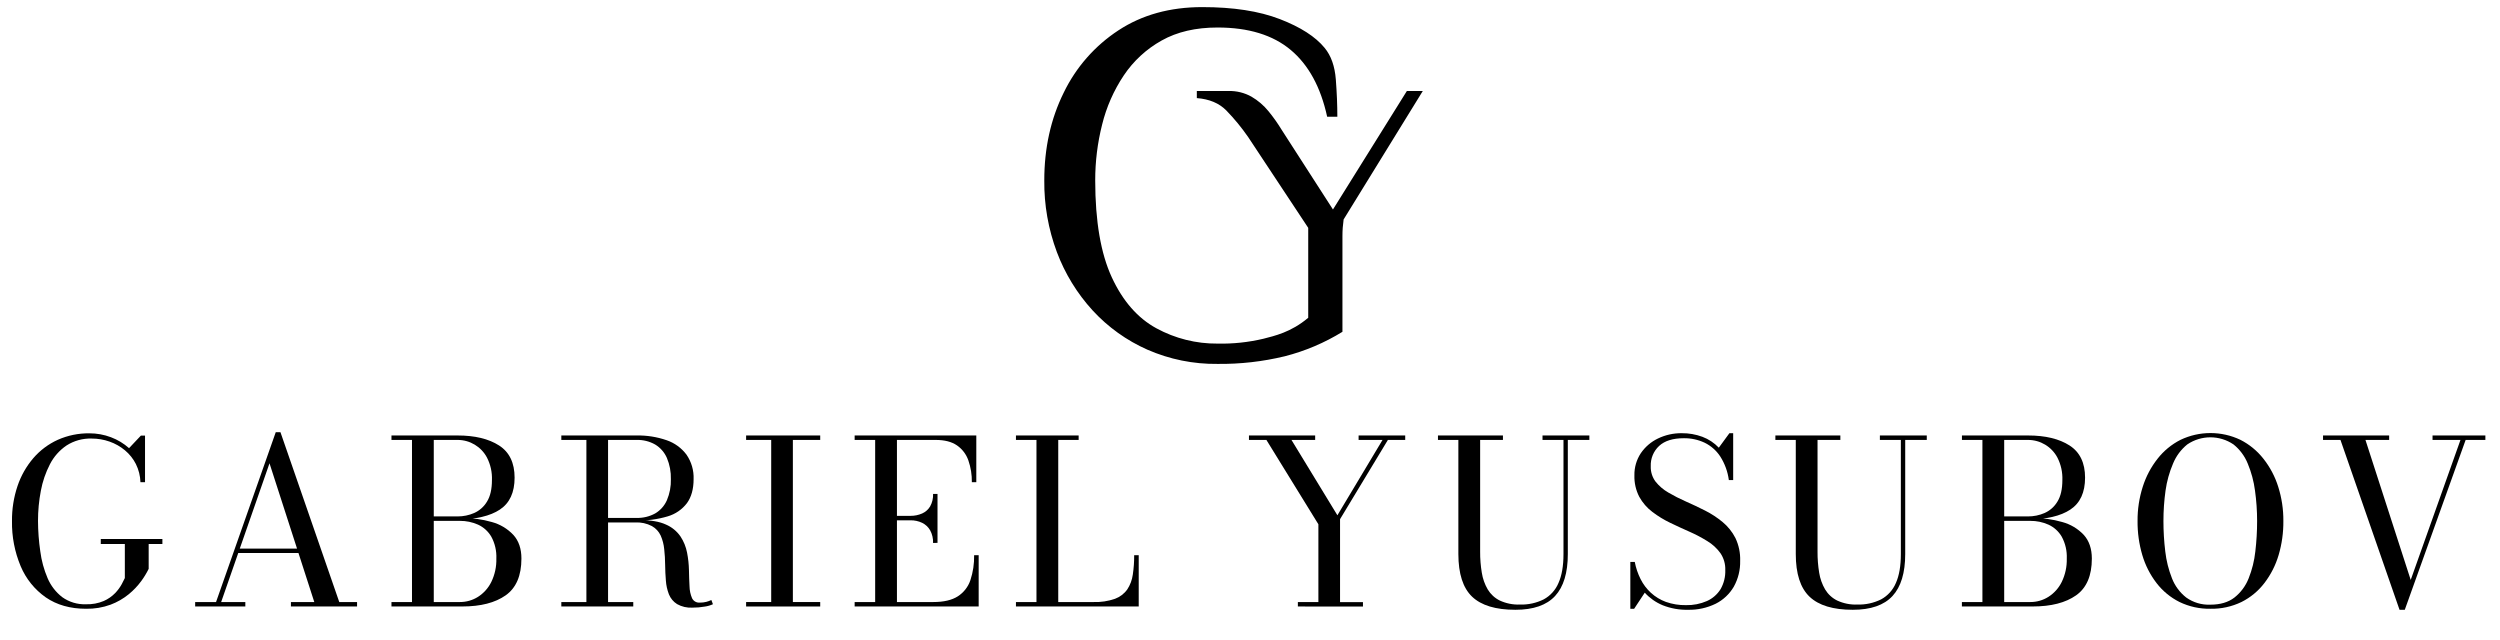
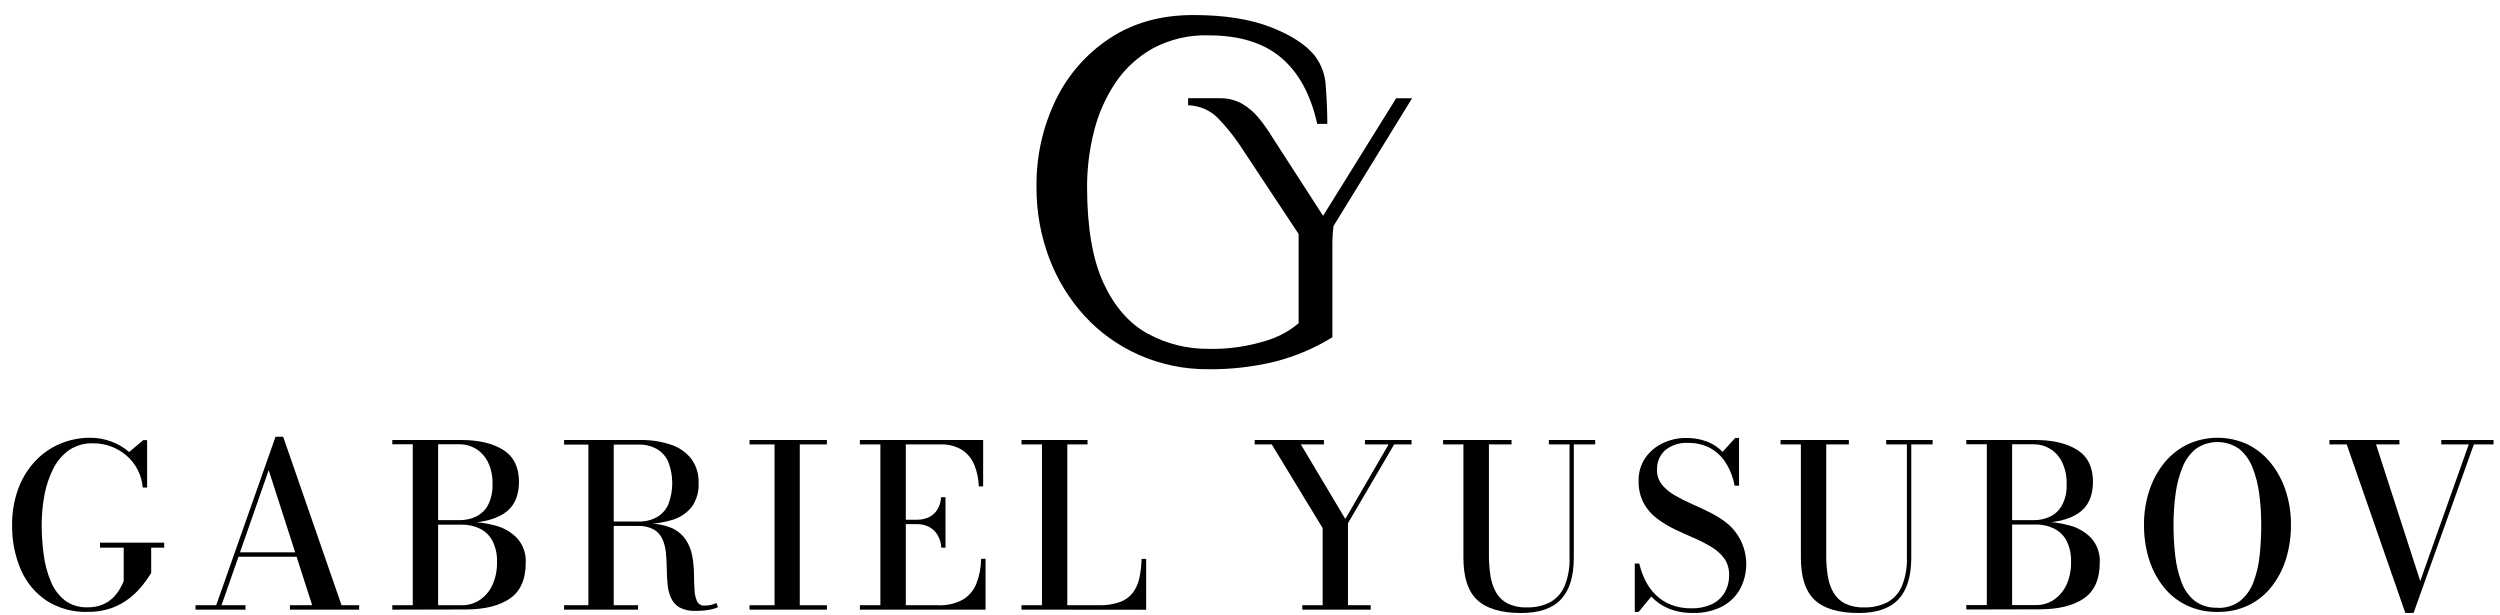
- <svg xmlns="http://www.w3.org/2000/svg" id="Слой_1" data-name="Слой 1" viewBox="0 0 1055 270">
-   <path d="M600.42,38.4H593.7l-31.19,50L540.88,54.81a69.41,69.41,0,0,0-5.6-7.9,26.33,26.33,0,0,0-7.16-6.12,18.85,18.85,0,0,0-9.63-2.39H505.06v3q7.9.6,12.46,5.23A87.89,87.89,0,0,1,526.7,57.8l25.37,38.35V134.1c-7.33,6.18-14.3,7.64-18.91,8.85A76.9,76.9,0,0,1,513.8,145,53,53,0,0,1,488,138.54q-11.84-6.45-18.82-21.51t-7-40.88a95.81,95.81,0,0,1,2.91-23.56,65.54,65.54,0,0,1,9.14-20.76,46.44,46.44,0,0,1,16-14.74Q500,11.6,513.8,11.61q19.58,0,30.88,9.46t15.38,28.19h4.3q0-7.32-.64-15.71T559,20.21q-5.81-7.1-18.93-12.16T507.35,3Q486.91,3,472,12.79a65.42,65.42,0,0,0-23.13,26.35q-8.19,16.57-8.18,37A83.94,83.94,0,0,0,446,106.38,76.07,76.07,0,0,0,461.09,131a69.67,69.67,0,0,0,23.13,16.57,71.59,71.59,0,0,0,29.58,6,115,115,0,0,0,28.4-3.23,87.72,87.72,0,0,0,24.31-10.32V99.6a49,49,0,0,1,.5-7Z" />
-   <path d="M42.53,227.46h26v2.11H62.74v10.49a34,34,0,0,1-3.13,5.15,30.57,30.57,0,0,1-5.27,5.55,27.29,27.29,0,0,1-7.67,4.41,28.63,28.63,0,0,1-10.35,1.73q-10,0-17-4.81A30.38,30.38,0,0,1,8.71,238.91a47.15,47.15,0,0,1-3.65-19,45,45,0,0,1,2.33-14.8,35.53,35.53,0,0,1,6.66-11.76,30,30,0,0,1,10.34-7.75,31.87,31.87,0,0,1,13.33-2.74,25.55,25.55,0,0,1,9.12,1.66,24.21,24.21,0,0,1,7.62,4.6l5-5.3H61.2V203.5H59.27a18.55,18.55,0,0,0-1.92-7.67,18.3,18.3,0,0,0-4.62-5.8,21,21,0,0,0-6.5-3.68,22.46,22.46,0,0,0-7.55-1.28A18.54,18.54,0,0,0,28.07,188a21.27,21.27,0,0,0-7,7.91,40.56,40.56,0,0,0-3.83,11.19,66.9,66.9,0,0,0-1.2,12.75A91.16,91.16,0,0,0,17,232.65,42.63,42.63,0,0,0,20.09,244a20,20,0,0,0,6.18,8,16.19,16.19,0,0,0,10.05,3,17.79,17.79,0,0,0,7.49-1.39,15.26,15.26,0,0,0,4.81-3.35,17.91,17.91,0,0,0,2.76-3.75c.64-1.2,1.08-2.06,1.3-2.57V229.57H42.53Z" />
-   <path d="M118.35,182.38l24.82,71.68h7.51v1.88H122.77v-1.88h9.86l-18.9-58.55-20.4,58.55h10.2v1.88H82.36v-1.88h8.81l25.2-71.68Zm-18.19,51V231.5h31.18v1.87Z" />
-   <path d="M182.52,219.18v-1.25H193.1a17.34,17.34,0,0,0,7-1.44,11.91,11.91,0,0,0,5.41-4.81c1.4-2.25,2.09-5.28,2.09-9.1a19.21,19.21,0,0,0-2.09-9.47,14,14,0,0,0-12.39-7.46H165.2v-1.88h27.9q10.92,0,17.49,4.21t6.57,13.59q0,9.35-6.21,13.47t-17.85,4.14ZM165.2,255.94v-1.88h28.87a14.23,14.23,0,0,0,7.65-2.19,15.64,15.64,0,0,0,5.62-6.3,21.27,21.27,0,0,0,2.12-9.84,17.78,17.78,0,0,0-2.12-9.24,12.5,12.5,0,0,0-5.62-5.1,18.54,18.54,0,0,0-7.65-1.58H182.52V218.6h12.56a43.81,43.81,0,0,1,12.46,1.69,19.46,19.46,0,0,1,9.09,5.43q3.42,3.76,3.41,10,0,10.83-6.66,15.52t-18.3,4.69Zm8.66-.73V184.5h9.19v70.71Z" />
-   <path d="M254.2,219.66v-1.1h14.43a15.42,15.42,0,0,0,7.87-1.9,12.13,12.13,0,0,0,4.93-5.56,21.22,21.22,0,0,0,1.68-8.9,21.6,21.6,0,0,0-1.68-8.95,12.36,12.36,0,0,0-4.93-5.65,15,15,0,0,0-7.87-1.95H236.88v-1.88h31.75a36.64,36.64,0,0,1,12.68,2,17.56,17.56,0,0,1,8.39,6.09,17.07,17.07,0,0,1,3,10.34c0,4.17-.94,7.54-2.79,10.1a15.77,15.77,0,0,1-8.16,5.61,42.59,42.59,0,0,1-13.11,1.75Zm-17.32,36.28v-1.88h30.36v1.88Zm10.58-1V185.07h9.14v69.86Zm44.74,1.49a11.87,11.87,0,0,1-6.51-1.52,8.72,8.72,0,0,1-3.4-4.09A19.53,19.53,0,0,1,281,245q-.27-3.19-.31-6.62c0-2.27-.16-4.48-.39-6.61a18.67,18.67,0,0,0-1.49-5.77A8.92,8.92,0,0,0,275.1,222a13.5,13.5,0,0,0-7-1.52H254.2v-1h15.88q6.87,0,10.94,1.88a14.3,14.3,0,0,1,6.13,5,18.76,18.76,0,0,1,2.79,6.83,43.39,43.39,0,0,1,.8,7.41c.05,2.47.12,4.75.24,6.83a13.36,13.36,0,0,0,1.06,5,3.3,3.3,0,0,0,3.29,1.87,10.6,10.6,0,0,0,2.72-.31,11.45,11.45,0,0,0,2.14-.79l.67,1.78a12.33,12.33,0,0,1-3.46,1A28.19,28.19,0,0,1,292.2,256.42Z" />
-   <path d="M314.86,255.94v-1.88h10.59V185.65H314.86v-1.88h31.27v1.88H334.59v68.41h11.54v1.88Z" />
-   <path d="M360.66,255.94v-1.88h8.66V185.65h-8.66v-1.88H412V203.5h-1.88a26.77,26.77,0,0,0-1.46-9.19,12.82,12.82,0,0,0-4.81-6.35q-3.34-2.31-9-2.31H378.51v68.41h15.34q6.6,0,10.35-2.41a13,13,0,0,0,5.31-6.83,31.47,31.47,0,0,0,1.57-10.53H413v21.65Zm33.1-26.8a10.5,10.5,0,0,0-1.23-5.34,7.8,7.8,0,0,0-3.39-3.17,11,11,0,0,0-4.91-1.06h-8v-1.88h8a12,12,0,0,0,4.91-1,7.44,7.44,0,0,0,3.39-3,10,10,0,0,0,1.23-5.25h1.87v20.64Z" />
-   <path d="M428.73,255.94v-1.88h8.66V185.65h-8.66v-1.88h26.46v1.88h-8.61v68.41h14.86a25,25,0,0,0,9.1-1.37,11,11,0,0,0,5.17-3.95,15,15,0,0,0,2.33-6.23,52.33,52.33,0,0,0,.58-8.22h1.92v21.65Z" />
-   <path d="M547.7,255.94v-1.88h8.66V221.25l-21.94-35.6h-7.36v-1.88H555v1.88H545l19.38,31.8,19.05-31.8h-10.1v-1.88H593v1.88h-7.31L565.5,219.09v35h9.67v1.88Z" />
-   <path d="M670.71,183.77v1.88h-9.09v48.16q0,11.88-5.37,17.7t-16.76,5.82q-12.47,0-18.26-5.53t-5.8-18V185.65h-8.61v-1.88h27.42v1.88h-9.62v47.19a51.75,51.75,0,0,0,.7,8.83,20.2,20.2,0,0,0,2.5,7.07,12.26,12.26,0,0,0,5.1,4.69,18.56,18.56,0,0,0,8.49,1.69,21,21,0,0,0,10.05-2.19,14,14,0,0,0,6.21-6.88q2.12-4.7,2.12-12.24V185.65h-8.85v-1.88Z" />
-   <path d="M712.37,257.33a27.32,27.32,0,0,1-10.73-1.92,21.19,21.19,0,0,1-7.55-5.3l-4.48,6.79H688V237.13h1.87a27.61,27.61,0,0,0,2.46,7.26,20,20,0,0,0,4.35,5.77A19.22,19.22,0,0,0,703,254a24.31,24.31,0,0,0,8.49,1.37,20.88,20.88,0,0,0,8.83-1.73,13,13,0,0,0,5.75-5,15.11,15.11,0,0,0,2-8.06A12,12,0,0,0,726,233.4a18.7,18.7,0,0,0-5.51-5.05A59.1,59.1,0,0,0,713,224.4c-2.72-1.2-5.45-2.46-8.17-3.77a43.63,43.63,0,0,1-7.53-4.6,20.19,20.19,0,0,1-5.51-6.35,18.43,18.43,0,0,1-2.07-9.07,16.32,16.32,0,0,1,2.69-9.33,18.32,18.32,0,0,1,7.24-6.23,22.44,22.44,0,0,1,10-2.24,24.49,24.49,0,0,1,8.76,1.52,18.61,18.61,0,0,1,6.93,4.59l4.47-6.11h1.59v19.77h-1.83a24.4,24.4,0,0,0-3.61-9.93,16.6,16.6,0,0,0-6.59-5.82,20,20,0,0,0-8.8-1.9q-6.89,0-10.42,3.25a11.1,11.1,0,0,0-3.53,8.58,10.23,10.23,0,0,0,2,6.45,19,19,0,0,0,5.41,4.64,71,71,0,0,0,7.41,3.78q4.05,1.78,8.08,3.82a39.58,39.58,0,0,1,7.41,4.84,21.41,21.41,0,0,1,5.42,6.76,20.87,20.87,0,0,1,2,9.64,21.41,21.41,0,0,1-2.69,10.9,18.39,18.39,0,0,1-7.65,7.19A25.38,25.38,0,0,1,712.37,257.33Z" />
-   <path d="M813.1,183.77v1.88H804v48.16q0,11.88-5.36,17.7t-16.77,5.82q-12.45,0-18.25-5.53t-5.8-18V185.65h-8.61v-1.88h27.42v1.88H767v47.19a52.82,52.82,0,0,0,.69,8.83,20.21,20.21,0,0,0,2.51,7.07,12.26,12.26,0,0,0,5.1,4.69,18.5,18.5,0,0,0,8.49,1.69,21.09,21.09,0,0,0,10.05-2.19,14,14,0,0,0,6.21-6.88q2.11-4.7,2.11-12.24V185.65h-8.85v-1.88Z" />
-   <path d="M845.24,219.18v-1.25h10.58a17.34,17.34,0,0,0,7-1.44,11.91,11.91,0,0,0,5.41-4.81c1.4-2.25,2.09-5.28,2.09-9.1a19.21,19.21,0,0,0-2.09-9.47,14,14,0,0,0-12.39-7.46h-27.9v-1.88h27.9q10.92,0,17.49,4.21t6.57,13.59q0,9.35-6.21,13.47t-17.85,4.14Zm-17.32,36.76v-1.88h28.87a14.17,14.17,0,0,0,7.64-2.19,15.59,15.59,0,0,0,5.63-6.3,21.27,21.27,0,0,0,2.12-9.84,17.78,17.78,0,0,0-2.12-9.24,12.47,12.47,0,0,0-5.63-5.1,18.46,18.46,0,0,0-7.64-1.58H845.24V218.6H857.8a43.68,43.68,0,0,1,12.45,1.69,19.44,19.44,0,0,1,9.1,5.43q3.4,3.76,3.41,10,0,10.83-6.66,15.52t-18.3,4.69Zm8.66-.73V184.5h9.19v70.71Z" />
-   <path d="M932.75,256.9a28.85,28.85,0,0,1-13-2.86,28.09,28.09,0,0,1-9.7-8,36.19,36.19,0,0,1-6-11.81,49.24,49.24,0,0,1-2-14.4,46.13,46.13,0,0,1,2.19-14.41,37.21,37.21,0,0,1,6.23-11.81,28.88,28.88,0,0,1,9.71-8,29.36,29.36,0,0,1,25.28,0,29.21,29.21,0,0,1,9.72,8,36.81,36.81,0,0,1,6.23,11.81,46.72,46.72,0,0,1,2.17,14.41,49.23,49.23,0,0,1-2,14.4,36.34,36.34,0,0,1-6,11.81,27.81,27.81,0,0,1-9.67,8A28.83,28.83,0,0,1,932.75,256.9Zm0-1.73q6.3,0,10.17-3a19.33,19.33,0,0,0,6-8.08,43,43,0,0,0,2.83-11.38,108.54,108.54,0,0,0,.75-12.84,92.23,92.23,0,0,0-.89-12.85,44.61,44.61,0,0,0-3.06-11.38,19.91,19.91,0,0,0-6-8.08,17.34,17.34,0,0,0-19.53,0,20.15,20.15,0,0,0-6,8.08A44.61,44.61,0,0,0,913.86,207a92.23,92.23,0,0,0-.89,12.85,106.43,106.43,0,0,0,.77,12.84,44.63,44.63,0,0,0,2.84,11.38,19,19,0,0,0,6,8.08A16.29,16.29,0,0,0,932.75,255.17Z" />
-   <path d="M1048.83,183.77v1.88h-8.33l-25.68,71.68h-2.22l-24.92-71.68h-7.36v-1.88h27.9v1.88h-10l19.1,59.08,21-59.08h-11.79v-1.88Z" />
+ <svg xmlns="http://www.w3.org/2000/svg" id="Слой_1" data-name="Слой 1" viewBox="0 0 650 159.67">
+   <path d="M367.14,25.55H363L344,56.11,330.75,35.59a41.69,41.69,0,0,0-3.42-4.84A16.31,16.31,0,0,0,323,27a11.5,11.5,0,0,0-5.88-1.46h-8.21v1.83a11.46,11.46,0,0,1,7.62,3.19,53.8,53.8,0,0,1,5.6,6.84l15.51,23.44v23.2c-4.48,3.77-8.74,4.66-11.56,5.4A46.89,46.89,0,0,1,314.2,90.7a32.41,32.41,0,0,1-15.78-3.94q-7.23-3.95-11.5-13.15t-4.28-25a58.3,58.3,0,0,1,1.78-14.39A40,40,0,0,1,290,21.54a28.51,28.51,0,0,1,9.8-9,29,29,0,0,1,14.4-3.35q12,0,18.87,5.78t9.4,17.23h2.63q0-4.47-.39-9.6a14.11,14.11,0,0,0-2.9-8.15Q338.27,10.09,330.24,7t-20-3.09q-12.5,0-21.63,6A40,40,0,0,0,274.49,26a50.42,50.42,0,0,0-5,22.61,51.41,51.41,0,0,0,3.29,18.48A46.67,46.67,0,0,0,282,82.16a42.67,42.67,0,0,0,14.14,10.12A43.81,43.81,0,0,0,314.2,96a70.28,70.28,0,0,0,17.36-2,53.85,53.85,0,0,0,14.86-6.31V63a30.45,30.45,0,0,1,.3-4.25Z" />
+   <path d="M26,141.1H42.69v1.3H39.31V149c-.59.94-1.33,2-2.23,3.15a20.58,20.58,0,0,1-3.34,3.32,17.27,17.27,0,0,1-4.7,2.62,18,18,0,0,1-6.31,1,18.74,18.74,0,0,1-10.6-2.9,18.5,18.5,0,0,1-6.68-8,28.38,28.38,0,0,1-2.3-11.73,26.64,26.64,0,0,1,1.5-9.12,21.39,21.39,0,0,1,4.24-7.17,19.26,19.26,0,0,1,6.5-4.69,20,20,0,0,1,8.22-1.66,15.12,15.12,0,0,1,5.38,1,15,15,0,0,1,4.59,2.7l3.67-3.09h1v12.32H37.11a12.25,12.25,0,0,0-4.19-8.27,13.17,13.17,0,0,0-8.66-3.22A10.69,10.69,0,0,0,18,117a13,13,0,0,0-4.13,4.82,25.46,25.46,0,0,0-2.3,6.82,40.93,40.93,0,0,0-.73,7.8,57.48,57.48,0,0,0,.53,7.82,26.79,26.79,0,0,0,1.84,6.91,12.06,12.06,0,0,0,3.63,4.91,9.27,9.27,0,0,0,5.88,1.82,9.74,9.74,0,0,0,4.2-.81,8.72,8.72,0,0,0,2.77-2,11,11,0,0,0,1.64-2.28,18.69,18.69,0,0,0,.83-1.7V142.4H26Z" />
+   <path d="M73.62,113.55,88.8,157.36h4.58v1.15h-18v-1.15h5.79L69.86,122.23,57.6,157.36h6.23v1.15h-13v-1.15h5.38l15.43-43.81Zm-11.93,31.2V143.6H80.47v1.15Z" />
+   <path d="M113.23,136v-.76h6.29a9.91,9.91,0,0,0,4.15-.88,7.13,7.13,0,0,0,3.16-2.94,10.91,10.91,0,0,0,1.22-5.56,12.3,12.3,0,0,0-1.22-5.79,8.51,8.51,0,0,0-3.16-3.43,8.17,8.17,0,0,0-4.15-1.13H102V114.4h17.9q6.85,0,10.94,2.58t4.09,8.3q0,5.66-3.87,8.21T119.87,136ZM102,158.51v-1.15h18.14a8.17,8.17,0,0,0,4.56-1.34,9.34,9.34,0,0,0,3.29-3.85,13.54,13.54,0,0,0,1.23-6,11.32,11.32,0,0,0-1.23-5.65,7.35,7.35,0,0,0-3.29-3.11,10.56,10.56,0,0,0-4.56-1h-6.88v-.74h7.82a28.09,28.09,0,0,1,7.82,1,12,12,0,0,1,5.66,3.37,8.92,8.92,0,0,1,2.13,6.25q0,6.53-4.14,9.35t-11.47,2.82Zm5.32-.47V114.88h6.59V158Z" />
+   <path d="M157.27,136.28v-.68H166a9.31,9.31,0,0,0,4.77-1.13,7.11,7.11,0,0,0,3-3.35,15.45,15.45,0,0,0,0-11,7.19,7.19,0,0,0-3-3.38,9.21,9.21,0,0,0-4.77-1.15H146.66V114.4h19.76a24.09,24.09,0,0,1,8,1.21,11.07,11.07,0,0,1,5.32,3.69,10.08,10.08,0,0,1,1.9,6.31,9.93,9.93,0,0,1-1.78,6.17,10.08,10.08,0,0,1-5.18,3.43,27.75,27.75,0,0,1-8.24,1.07Zm-10.61,22.23v-1.15h19.23v1.15Zm6.32-.62V115.14h6.59v42.75Zm27.84.94a8.11,8.11,0,0,1-4.19-.92,5.49,5.49,0,0,1-2.2-2.5,11.35,11.35,0,0,1-.87-3.55c-.12-1.31-.18-2.66-.2-4.05s-.1-2.75-.22-4.06a11.49,11.49,0,0,0-.89-3.54,5.52,5.52,0,0,0-2.22-2.52,8,8,0,0,0-4.23-.94h-8.53v-.62H168a15.82,15.82,0,0,1,6.63,1.15,8.56,8.56,0,0,1,3.69,3.06,11.69,11.69,0,0,1,1.66,4.19,27,27,0,0,1,.45,4.54c0,1.51.07,2.9.14,4.18a8.11,8.11,0,0,0,.64,3.05,2,2,0,0,0,2.05,1.15,6.56,6.56,0,0,0,1.67-.19,6.93,6.93,0,0,0,1.33-.49l.41,1.09a8.27,8.27,0,0,1-2.27.68A19.68,19.68,0,0,1,180.82,158.83Z" />
+   <path d="M194.88,158.51v-1.15h6.5V115.55h-6.5V114.4H215v1.15h-7.06v41.81H215v1.15Z" />
+   <path d="M223.57,158.51v-1.15h5.33V115.55h-5.33V114.4h32.05v12.06h-1.14a15.83,15.83,0,0,0-1.17-5.62,8.43,8.43,0,0,0-3.2-3.88,10.09,10.09,0,0,0-5.6-1.41h-9v41.81h8.41a12.28,12.28,0,0,0,6.44-1.47,8.47,8.47,0,0,0,3.51-4.17,18.32,18.32,0,0,0,1.22-6.44h1.15v13.23Zm21.17-16.11a7.21,7.21,0,0,0-1-3.34,5.56,5.56,0,0,0-2.21-2.07,6.4,6.4,0,0,0-3-.71H234v-1.15h4.47a7,7,0,0,0,3-.64,5.31,5.31,0,0,0,2.21-1.94,6.79,6.79,0,0,0,1-3.27h1.15V142.4Z" />
+   <path d="M265.59,158.51v-1.15h5.32V115.55h-5.32V114.4h17.17v1.15H277.5v41.81h8.14a15.46,15.46,0,0,0,5.56-.84,7.44,7.44,0,0,0,3.34-2.41,9.94,9.94,0,0,0,1.69-3.8,26.66,26.66,0,0,0,.58-5H298v13.23Z" />
+   <path d="M338.6,158.51v-1.15h5.29V137.31l-13.23-21.76h-4.44V114.4h18v1.15h-6l11.56,19.38,11.26-19.38h-6.15V114.4H367v1.15h-4.53l-12,20.49v21.32h5.91v1.15Z" />
+   <path d="M414.75,114.4v1.15h-5.56V145q0,7.26-3.32,10.82t-10.35,3.56c-5.22,0-9-1.13-11.43-3.38s-3.6-5.92-3.6-11V115.55H375.2V114.4H393v1.15h-5.88v28.84a33.36,33.36,0,0,0,.41,5.39,12.93,12.93,0,0,0,1.47,4.29,7.5,7.5,0,0,0,3,2.85,10.65,10.65,0,0,0,5,1,12.6,12.6,0,0,0,6-1.32,8.69,8.69,0,0,0,3.77-4.18,17.93,17.93,0,0,0,1.31-7.47V115.55h-5.38V114.4Z" />
+   <path d="M440.18,159.36a16.22,16.22,0,0,1-6.32-1.13,13,13,0,0,1-4.53-3.13l-3.29,4h-1V146.51h1.17a20,20,0,0,0,1.64,4.53,13.42,13.42,0,0,0,2.72,3.7,11.81,11.81,0,0,0,3.91,2.5,13.87,13.87,0,0,0,5.23.92,12,12,0,0,0,5.23-1,7.74,7.74,0,0,0,3.41-3,8.74,8.74,0,0,0,1.21-4.72,7,7,0,0,0-1.27-4.26,11.28,11.28,0,0,0-3.38-3,37.51,37.51,0,0,0-4.61-2.36q-2.5-1.06-5-2.27a26.23,26.23,0,0,1-4.62-2.84,12.37,12.37,0,0,1-3.38-4,12,12,0,0,1-1.26-5.73,10.19,10.19,0,0,1,1.7-5.87,11.59,11.59,0,0,1,4.53-3.86,13.92,13.92,0,0,1,6.2-1.38,14.93,14.93,0,0,1,5.24.89,11.46,11.46,0,0,1,4.17,2.72l3.27-3.61h1v12.4H451a17.16,17.16,0,0,0-2.44-6.16,11,11,0,0,0-4.1-3.71,11.8,11.8,0,0,0-5.46-1.24,8.73,8.73,0,0,0-6.08,1.91,6.58,6.58,0,0,0-2.09,5.09,5.91,5.91,0,0,0,1.26,3.83,11.88,11.88,0,0,0,3.33,2.78,42.64,42.64,0,0,0,4.54,2.3c1.65.72,3.31,1.5,4.95,2.33a24.16,24.16,0,0,1,4.55,3,13.83,13.83,0,0,1,2.85,16.95,11.65,11.65,0,0,1-4.84,4.48A15.78,15.78,0,0,1,440.18,159.36Z" />
+   <path d="M502.48,114.4v1.15h-5.55V145q0,7.26-3.33,10.82t-10.35,3.56q-7.81,0-11.42-3.38t-3.6-11V115.55h-5.29V114.4H480.7v1.15h-5.88v28.84a32.27,32.27,0,0,0,.41,5.39,12.49,12.49,0,0,0,1.47,4.29,7.37,7.37,0,0,0,3,2.85,10.64,10.64,0,0,0,5,1,12.55,12.55,0,0,0,6-1.32,8.66,8.66,0,0,0,3.78-4.18,18.1,18.1,0,0,0,1.31-7.47V115.55h-5.38V114.4Z" />
+   <path d="M522.51,136v-.76h6.29a9.83,9.83,0,0,0,4.14-.88,7,7,0,0,0,3.16-2.94,10.81,10.81,0,0,0,1.22-5.56,12.18,12.18,0,0,0-1.22-5.79,8.37,8.37,0,0,0-3.16-3.43,8.11,8.11,0,0,0-4.14-1.13H511.24V114.4h17.91q6.86,0,10.94,2.58t4.08,8.3q0,5.66-3.86,8.21T529.15,136Zm-11.27,22.47v-1.15h18.15a8.11,8.11,0,0,0,4.55-1.34,9.44,9.44,0,0,0,3.3-3.85,13.54,13.54,0,0,0,1.23-6,11.32,11.32,0,0,0-1.23-5.65,7.42,7.42,0,0,0-3.3-3.11,10.49,10.49,0,0,0-4.55-1h-6.88v-.74h7.82a28.14,28.14,0,0,1,7.82,1,12,12,0,0,1,5.66,3.37,8.92,8.92,0,0,1,2.13,6.25q0,6.53-4.15,9.35t-11.46,2.82Zm5.33-.47V114.88h6.58V158Z" />
+   <path d="M576.55,159.1a18.18,18.18,0,0,1-8.09-1.74,17.2,17.2,0,0,1-6-4.85,22.32,22.32,0,0,1-3.75-7.22,29.59,29.59,0,0,1-1.27-8.83,28.13,28.13,0,0,1,1.35-8.84,22.5,22.5,0,0,1,3.88-7.22,17.9,17.9,0,0,1,6.06-4.85,18.63,18.63,0,0,1,15.68,0,18,18,0,0,1,6,4.85,22.5,22.5,0,0,1,3.88,7.22,27.85,27.85,0,0,1,1.36,8.84,29.59,29.59,0,0,1-1.28,8.83,22.11,22.11,0,0,1-3.74,7.22,17,17,0,0,1-6,4.85A18.16,18.16,0,0,1,576.55,159.1Zm0-1.06a9.2,9.2,0,0,0,5.86-1.78,11.36,11.36,0,0,0,3.46-4.84,27.29,27.29,0,0,0,1.63-6.94,74.42,74.42,0,0,0,.42-8,61.58,61.58,0,0,0-.51-8,28.07,28.07,0,0,0-1.76-6.94,11.82,11.82,0,0,0-3.47-4.84,9.84,9.84,0,0,0-11.26,0,11.76,11.76,0,0,0-3.49,4.84,28,28,0,0,0-1.79,6.94,59.84,59.84,0,0,0-.53,8,69.51,69.51,0,0,0,.45,8,28.6,28.6,0,0,0,1.65,6.94,11.11,11.11,0,0,0,3.46,4.84A9.24,9.24,0,0,0,576.55,158Z" />
+   <path d="M648.32,114.4v1.15H643.2l-15.67,43.81h-2.15l-15.23-43.81h-4.5V114.4h18.2v1.15h-6.08l11.49,35.52,12.62-35.52h-7.15V114.4Z" />
</svg>
